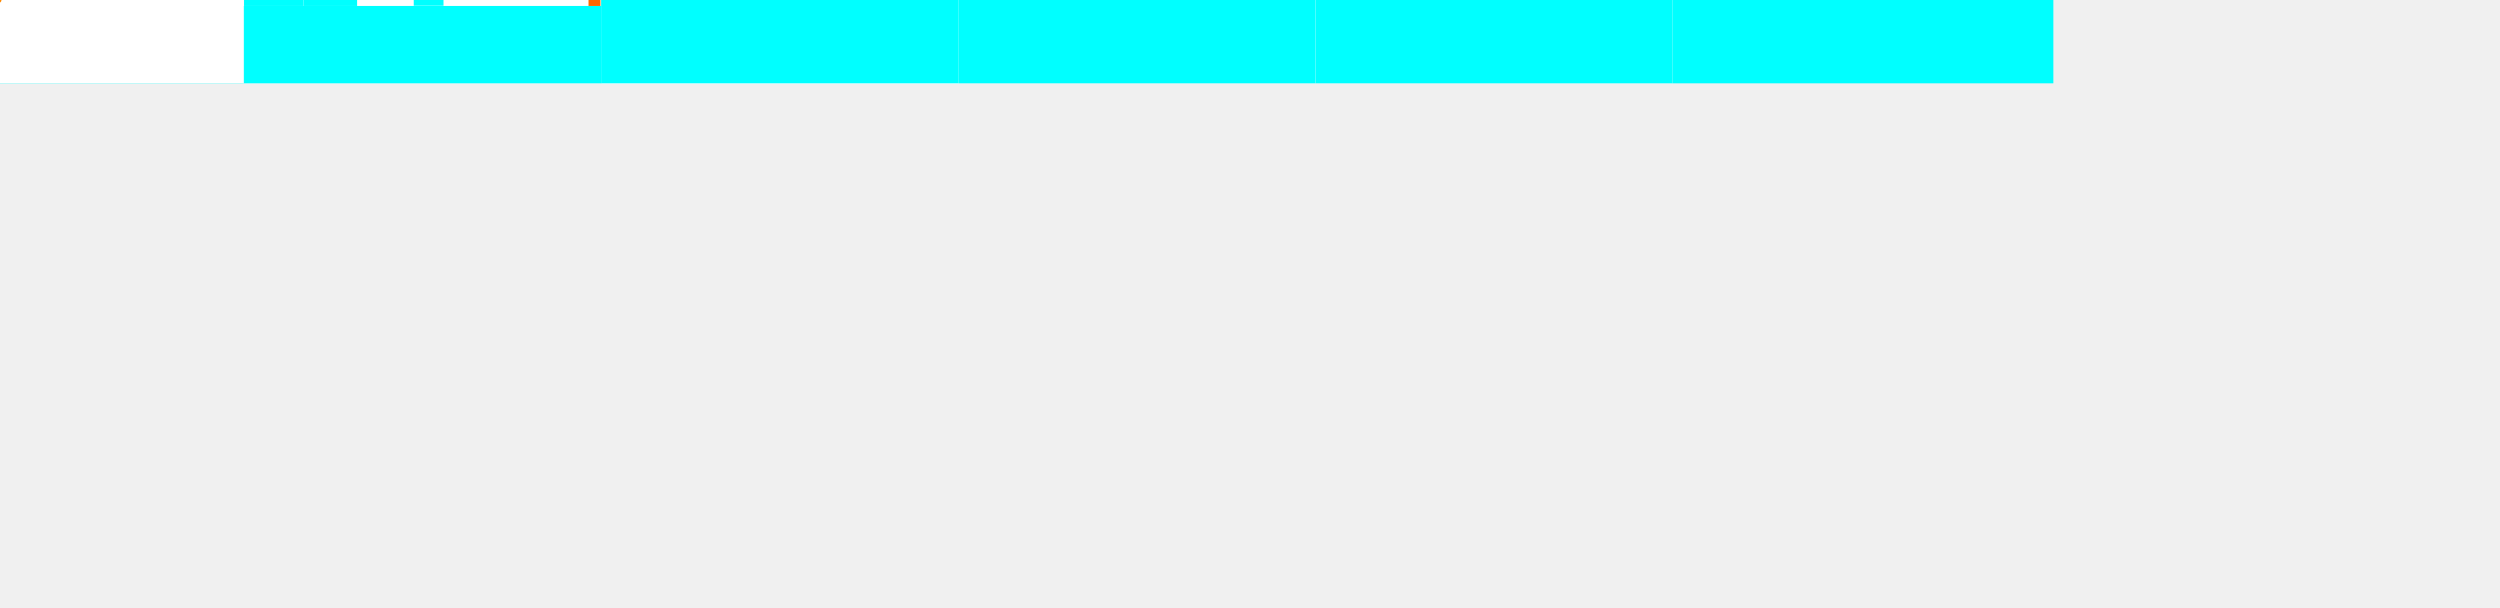
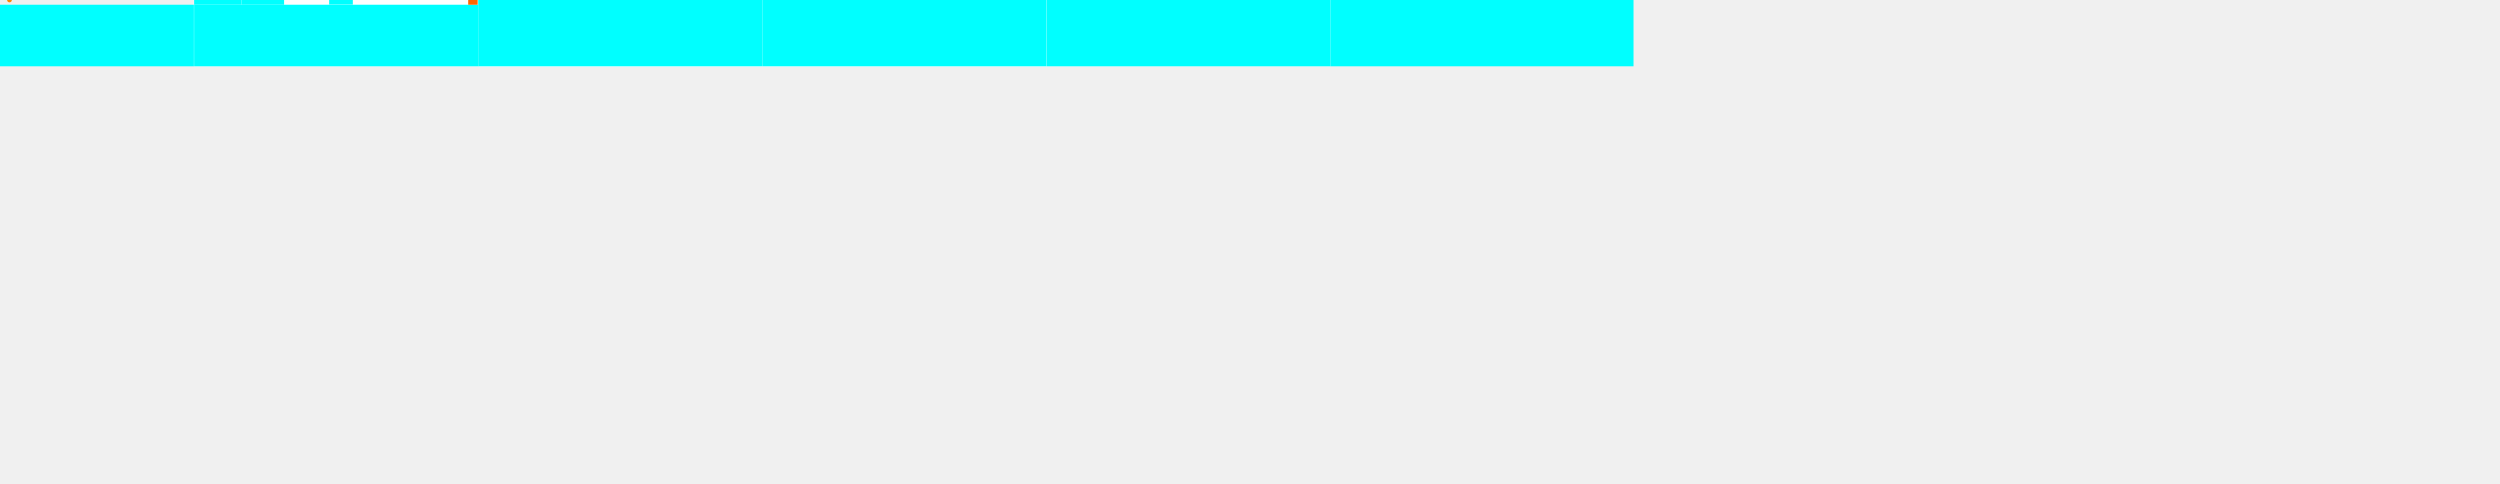
<svg xmlns="http://www.w3.org/2000/svg">
  <path style="fill:#00ffff;" d="M -760,560 L 1640,560 L 1640,40 L -760,40 Z" />
-   <rect style="fill:#ffffff;" x="-761.773" y="-800" width="2400" height="1360" />
  <rect style="fill:#ffffff;" x="1638.03" y="-799.482" width="2400" height="1360" />
  <path style="fill:#00ffff;" d="M -760,-480 L 600,-480 L 600,-800 L -760,-800 Z" />
  <path style="fill:#00ffff;" d="M 1280,-480 L 2240,-480 L 2240,-800 L 1280,-800 Z" />
  <path style="fill:#00ffff;" d="M 1280,-800 L 2240,-800 L 2240,-1160 L 1280,-1160 Z" />
  <rect style="fill:#ffffff;" x="-760" y="-2160" width="2400" height="1360" />
  <rect style="fill:#ffffff;" x="1640" y="-2160" width="2400" height="1360" />
  <path style="fill:#00ffff;" d="M -760,40 L -600,40 L -600,-480 L -760,-480 Z" />
  <path style="fill:#00ffff;" d="M -760,-800 L -600,-800 L -600,-2160 L -760,-2160 Z" />
  <path style="fill:#00ffff;" d="M -600,-1920 L 1640,-1920 L 1640,-2160 L -600,-2160 Z" />
  <path style="fill:#00ffff;" d="M 2240,-800 L 4040,-800 L 4040,-1160 L 2240,-1160 Z" />
  <path style="fill:#00ffff;" d="M 1640,560 L 4040,560 L 4040,40 L 1640,40 Z" />
  <path style="fill:#00ffff;" d="M 1640,40 L 2040,40 L 2040,-120 L 1640,-120 Z" />
  <path style="fill:#00ffff;" d="M 2040,40 L 2400,40 L 2400,-80 L 2040,-80 Z" />
  <rect style="fill:#ffffff;" x="4043.48" y="-796.521" width="2400" height="1360" />
  <path style="fill:#00ffff;" d="M 4040,560 L 6440,560 L 6440,-280 L 4040,-280 Z" />
  <rect style="fill:#ffffff;" x="4040" y="-2160" width="2400" height="1360" />
  <path style="fill:#00ffff;" d="M 2240,-640 L 4040,-640 L 4040,-800 L 2240,-800 Z" />
  <path style="fill:#00ffff;" d="M 2240,-520 L 3360,-520 L 3360,-640 L 2240,-640 Z" />
  <path style="fill:#ff6600;" d="M 3955.29,40 L 4035.29,40 L 4035.29,-40 L 3955.29,-40 Z" id="LTRT_W_1.2" />
  <path style="fill:#00ffff;" d="M 2780.65,38.544 L 2980.65,38.544 L 2980.65,-81.456 L 2780.65,-81.456 Z" />
  <path style="fill:#00cc00;" d="M 3600,-400 L 3640,-400 L 3640,-640 L 3600,-640 Z" />
-   <rect style="fill:#ffffff;" x="6440" y="-800" width="2400" height="1360" />
+   <rect style="fill:#ffffff;" x="6444.15" y="-797.08" width="2400" height="1360" />
  <path style="fill:#00ffff;" d="M 6440,560 L 8840,560 L 8840,-200 L 6440,-200 Z" />
  <path style="fill:#0044cc;" d="M 6440,-200 L 8840,-200 L 8840,-240 L 6440,-240 Z" />
  <path style="fill:#cc00cc;" d="M 3520,-280 L 3720,-280 L 3720,-400 L 3520,-400 Z" />
  <rect style="fill:#ffffff;" x="8840" y="-800" width="2400" height="1360" />
  <path style="fill:#00ffff;" d="M 8840,560 L 11240,560 L 11240,-200 L 8840,-200 Z" />
  <path style="fill:#00ffff;" d="M 11040,-200 L 11240,-200 L 11240,-240 L 11040,-240 Z" />
  <path style="fill:#00ffff;" d="M 10760,-200 L 11040,-200 L 11040,-240 L 10760,-240 Z" />
  <path style="fill:#884400;" d="M 11040,-240 L 11240,-240 L 11240,-680 L 11040,-680 Z" id="BWALL_WATER" />
  <path style="fill:#0044cc;" d="M 8840,-200 L 10760,-200 L 10760,-240 L 8840,-240 Z" />
  <path style="fill:#4488cc;" d="M 4316,-281 L 4756,-281 L 4756,-321 L 4316,-321 Z" id="ELEV_1000_8.0" />
  <path style="fill:#00ffff;" d="M 4880,-800 L 6440,-800 L 6440,-1160 L 4880,-1160 Z" />
  <path style="fill:#00ffff;" d="M 5440,-1160 L 5760,-1160 L 5760,-1320 L 5440,-1320 Z" />
  <path style="fill:#00ffff;" d="M 5760,-1160 L 6120,-1160 L 6120,-1480 L 5760,-1480 Z" />
  <path style="fill:#00ffff;" d="M 6120,-1160 L 6440,-1160 L 6440,-1640 L 6120,-1640 Z" />
  <path style="fill:#4488cc;" d="M 6680,-1600 L 6880,-1600 L 6880,-1640 L 6680,-1640 Z" id="ELEV_400_6.0" />
  <path style="fill:#4488cc;" d="M 7040,-1280 L 7240,-1280 L 7240,-1320 L 7040,-1320 Z" id="ELEV_600_7.0" />
  <path style="fill:#00ffff;" d="M 6440,-800 L 8840,-800 L 8840,-960 L 6440,-960 Z" />
  <path style="fill:#cc2222;" d="M 6440,-960 L 8840,-960 L 8840,-1040 L 6440,-1040 Z" />
  <path style="fill:#4488cc;" d="M 7480,-1560 L 7680,-1560 L 7680,-1600 L 7480,-1600 Z" id="ELEV_320_7.0" />
  <path style="fill:#4488cc;" d="M 7960,-1600 L 8160,-1600 L 8160,-1640 L 7960,-1640 Z" id="ELEV_200_7.0" />
  <path style="fill:#4488cc;" d="M 8400,-1561.91 L 8640,-1561.91 L 8640,-1601.91 L 8400,-1601.91 Z" id="ELEV_600_7.0" />
  <rect style="fill:#ffffff;" x="6440" y="-2160" width="2400" height="1360" />
  <rect style="fill:#ffffff;" x="8840" y="-3520" width="2400" height="1360" />
  <path style="fill:#00ffff;" d="M 8840,-1720 L 11240,-1720 L 11240,-2240 L 8840,-2240 Z" />
  <rect style="fill:#ffffff;" x="11240" y="-2160" width="2400" height="1360" />
  <rect style="fill:#ffffff;" x="8840" y="-2160" width="2400" height="1360" />
  <rect style="fill:#ffffff;" x="11240" y="-3520" width="2400" height="1360" />
  <path style="fill:#884400;" d="M 11480,-2160 L 11640,-2160 L 11640,-2240 L 11480,-2240 Z" />
  <path style="fill:#884400;" d="M 11920,-2280 L 12120,-2280 L 12120,-2360 L 11920,-2360 Z" />
  <path style="fill:#884400;" d="M 12360,-2160 L 12400,-2160 L 12400,-2280 L 12360,-2280 Z" />
  <path style="fill:#884400;" d="M 12600,-2160 L 12640,-2160 L 12640,-2280 L 12600,-2280 Z" />
  <path style="fill:#884400;" d="M 12840,-2280 L 13000,-2280 L 13000,-2360 L 12840,-2360 Z" />
  <path style="fill:#884400;" d="M 13280,-2280 L 13360,-2280 L 13360,-2400 L 13280,-2400 Z" />
  <path style="fill:#00ffff;" d="M 11080,-1120 L 11240,-1120 L 11240,-1720 L 11080,-1720 Z" />
  <path style="fill:#00ffff;" d="M 11040,-680 L 11240,-680 L 11240,-800 L 11040,-800 Z" />
  <path style="fill:#00ffff;" d="M 11240,-800 L 13640,-800 L 13640,-880 L 11240,-880 Z" />
  <path style="fill:#00ffff;" d="M 11040,-800 L 11240,-800 L 11240,-880 L 11040,-880 Z" />
  <path style="fill:#884400;" d="M 11080,-880 L 11240,-880 L 11240,-1120 L 11080,-1120 Z" />
  <path style="fill:#884400;" d="M 13640,-880 L 13800,-880 L 13800,-1120 L 13640,-1120 Z" />
  <path style="fill:#00ffff;" d="M 13640,-1120 L 13800,-1120 L 13800,-2160 L 13640,-2160 Z" />
  <path style="fill:#00ffff;" d="M 13640,-800 L 13800,-800 L 13800,-880 L 13640,-880 Z" />
-   <rect style="fill:#ffffff;" x="13640" y="-3520" width="2400" height="1360" />
+   <rect style="fill:#ffffff;" x="13635.9" y="-3522.05" width="2400" height="1360" />
  <rect style="fill:#ffffff;" x="13640" y="-2160" width="2400" height="1360" />
  <path style="fill:#00ffff;" d="M 13640,-2160 L 16040,-2160 L 16040,-2360 L 13640,-2360 Z" />
  <path style="fill:#00ffff;" d="M 13800,-1840 L 16040,-1840 L 16040,-2160 L 13800,-2160 Z" />
  <path style="fill:#00ffff;" d="M 13800,-800 L 16040,-800 L 16040,-880 L 13800,-880 Z" />
  <path style="fill:#00ffff;" d="M 13640,-240 L 13800,-240 L 13800,-800 L 13640,-800 Z" />
  <path style="fill:#0044cc;" d="M 11240,-240 L 13640,-240 L 13640,-800 L 11240,-800 Z" />
  <path style="fill:#ff0000;" d="M 5040,-1160 L 5120,-1160 L 5120,-1240 L 5040,-1240 Z" />
  <path style="fill:#00ffff;" d="M 11240,560 L 13800,560 L 13800,-240 L 11240,-240 Z" />
-   <circle cx="-10" cy="-0" r="20" fill="#ff8800" />
+   <path style="fill:#884400;" d="M 14400,-2360 L 14680,-2360 L 14680,-2480 L 14400,-2480 Z" />
+   <path style="fill:#884400;" d="M 14680,-2360 L 14800,-2360 L 14800,-2520 L 14680,-2520 Z" />
+   <path style="fill:#884400;" d="M 15000,-2360 L 15080,-2360 L 15080,-2600 L 15000,-2600 Z" />
+   <path style="fill:#884400;" d="M 15640,-2360 L 15720,-2360 L 15720,-2600 L 15640,-2600 Z" />
+   <rect style="fill:#ffffff;" x="16038.5" y="-3520.66" width="2400" height="1360" />
+   <path style="fill:#00ffff;" d="M 16040,-2160 L 18440,-2160 L 18440,-2360 L 16040,-2360 Z" />
+   <path style="fill:#00ffff;" d="M 16040,-1840 L 18440,-1840 L 18440,-2160 L 16040,-2160 Z" />
+   <path style="fill:#884400;" d="M 18200,-2360 L 18440,-2360 L 18440,-3200 L 18200,-3200 Z" id="BOSS_ENTRANCE" />
+   <path style="fill:#884400;" d="M 15720,-2440 L 15800,-2440 L 15800,-2480 L 15720,-2480 Z" />
+   <path style="fill:#884400;" d="M 14920,-2600 L 15720,-2600 L 15720,-2760 L 14920,-2760 Z" />
+   <path style="fill:#884400;" d="M 16800,-2360 L 16960,-2360 L 16960,-2640 L 16800,-2640 Z" />
+   <path style="fill:#884400;" d="M 16960,-2360 L 17000,-2360 L 17000,-2400 L 16960,-2400 Z" />
+   <path style="fill:#884400;" d="M 16800,-2760 L 16960,-2760 L 16960,-3520 L 16800,-3520 Z" />
+   <path style="fill:#00ffff;" d="M 16360,-2360 L 16560,-2360 L 16560,-2440 L 16360,-2440 Z" />
+   <path style="fill:#00ffff;" d="M 18440,-1840 L 20360,-1840 L 20360,-2360 L 18440,-2360 Z" />
+   <circle cx="80" cy="-0" r="20" fill="#ff8800" id="PlayerSpawn" />
</svg>
